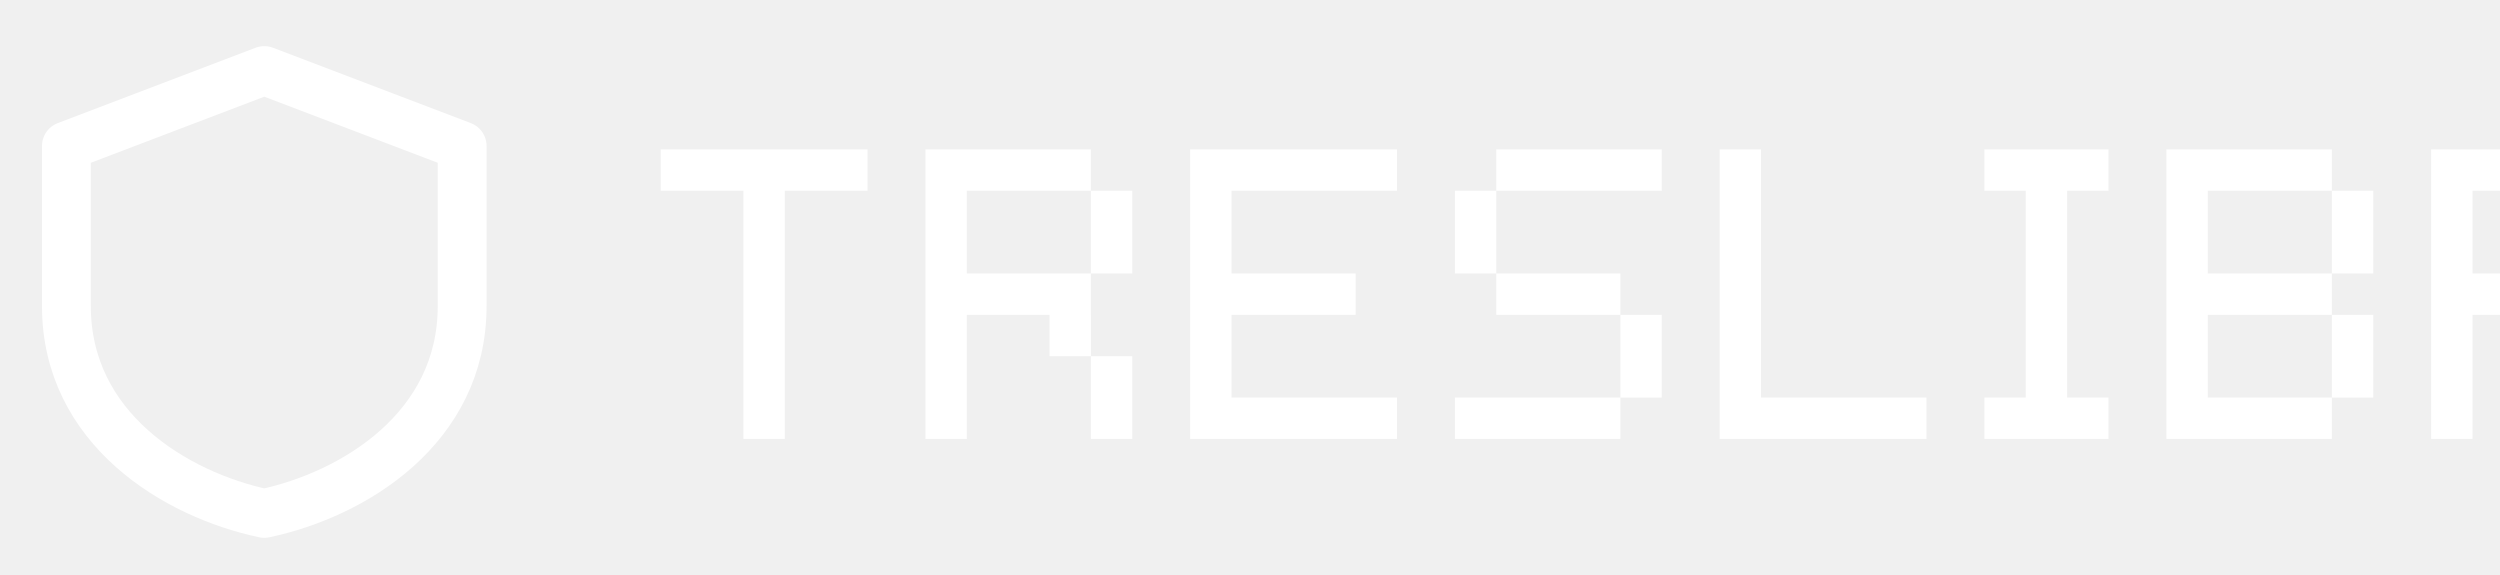
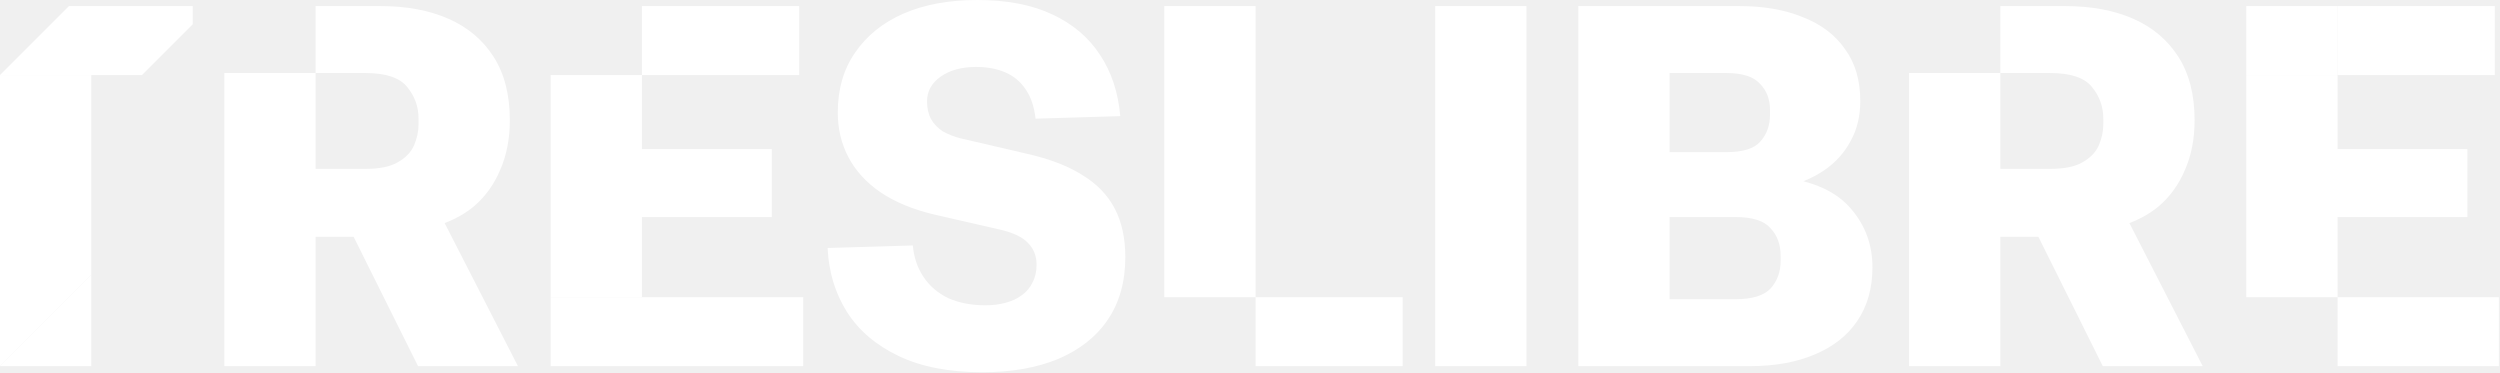
- <svg xmlns="http://www.w3.org/2000/svg" viewBox="0 0 807.85 185.65">
-   <path d="M85.40,22.80L149.34,47.16V98.91C149.34,138.49 114.17,159.81 85.40,165.90C56.63,159.81 21.46,138.49 21.46,98.91V47.16Z" fill="none" stroke="#FFFFFF" stroke-width="15.78" stroke-linejoin="round" />
-   <path d="M213.50,48.27h66.83v13.37h-66.83zM240.23,61.64h13.37v80.20h-13.37zM299.05,48.27h13.37v93.57h-13.37zM312.41,48.27h40.10v13.37h-40.10zM352.51,61.64h13.37v26.73h-13.37zM312.41,88.37h40.10v13.37h-40.10zM339.15,101.74h13.37v13.37h-13.37zM352.51,115.10h13.37v26.73h-13.37zM384.59,48.27h13.37v93.57h-13.37zM397.96,48.27h53.47v13.37h-53.47zM397.96,88.37h40.10v13.37h-40.10zM397.96,128.47h53.47v13.37h-53.47zM483.51,48.27h53.47v13.37h-53.47zM470.14,61.64h13.37v26.73h-13.37zM483.51,88.37h40.10v13.37h-40.10zM523.61,101.74h13.37v26.73h-13.37zM470.14,128.47h53.47v13.37h-53.47zM555.69,48.27h13.37v93.57h-13.37zM569.05,128.47h53.47v13.37h-53.47zM641.24,48.27h40.10v13.37h-40.10zM654.60,61.64h13.37v66.83h-13.37zM641.24,128.47h40.10v13.37h-40.10zM700.05,48.27h13.37v93.57h-13.37zM713.42,48.27h40.10v13.37h-40.10zM753.52,61.64h13.37v26.73h-13.37zM713.42,88.37h40.10v13.37h-40.10zM753.52,101.74h13.37v26.73h-13.37zM713.42,128.47h40.10v13.37h-40.10zM785.60,48.27h13.37v93.57h-13.37zM798.96,48.27h40.10v13.37h-40.10zM839.06,61.64h13.37v26.73h-13.37zM798.96,88.37h40.10v13.37h-40.10zM825.70,101.74h13.37v13.37h-13.37zM839.06,115.10h13.37v26.73h-13.37zM871.14,48.27h13.37v93.57h-13.37zM884.51,48.27h53.47v13.37h-53.47zM884.51,88.37h40.10v13.37h-40.10zM884.51,128.47h53.47v13.37h-53.47z" fill="#FFFFFF" />
+ <svg xmlns="http://www.w3.org/2000/svg" width="631" height="94" viewBox="0 0 631 94" fill="none">
+   <path d="M247.935 93.952C239.572 93.952 232.532 92.587 226.815 89.856C221.098 87.125 216.746 83.413 213.759 78.72C210.772 73.941 209.151 68.565 208.895 62.592L230.399 61.952C230.655 64.939 231.551 67.584 233.087 69.888C234.623 72.192 236.713 73.984 239.359 75.264C242.089 76.459 245.204 77.056 248.703 77.056C250.58 77.056 252.287 76.843 253.823 76.416C255.444 75.989 256.809 75.349 257.919 74.496C259.113 73.643 260.009 72.576 260.607 71.296C261.289 70.016 261.631 68.523 261.631 66.816C261.631 64.597 260.905 62.763 259.455 61.312C258.089 59.861 255.785 58.752 252.543 57.984L235.775 54.144C230.399 52.864 225.876 50.987 222.207 48.512C218.623 46.037 215.935 43.093 214.143 39.68C212.351 36.267 211.455 32.512 211.455 28.416C211.455 22.528 212.906 17.493 215.807 13.312C218.708 9.045 222.761 5.76 227.967 3.456C233.257 1.152 239.487 0 246.655 0C254.079 0 260.351 1.195 265.471 3.584C270.676 5.973 274.729 9.387 277.631 13.824C280.532 18.176 282.239 23.339 282.751 29.312L261.375 29.952C261.033 26.965 260.223 24.533 258.943 22.656C257.663 20.693 255.956 19.243 253.823 18.304C251.689 17.365 249.215 16.896 246.399 16.896C242.729 16.896 239.743 17.707 237.439 19.328C235.135 20.949 233.983 23.04 233.983 25.6C233.983 27.307 234.324 28.8 235.007 30.08C235.689 31.275 236.671 32.299 237.951 33.152C239.316 33.92 240.852 34.517 242.559 34.944L259.071 38.784C264.788 40.064 269.481 41.856 273.151 44.16C276.82 46.379 279.551 49.195 281.343 52.608C283.135 56.021 284.031 60.117 284.031 64.896C284.031 71.125 282.537 76.416 279.551 80.768C276.649 85.035 272.468 88.32 267.007 90.624C261.631 92.843 255.273 93.952 247.935 93.952Z" fill="white" />
+   <path d="M362.241 92.416V1.536H385.281V92.416H362.241Z" fill="white" />
+   <path d="M398.366 92.416V1.536H439.07C445.214 1.536 450.547 2.475 455.07 4.352C459.678 6.144 463.219 8.832 465.694 12.416C468.254 15.915 469.534 20.267 469.534 25.472C469.534 29.312 468.723 32.683 467.102 35.584C465.566 38.485 463.39 40.917 460.574 42.88C458.942 44.002 457.144 44.956 455.177 45.742C460.475 47.133 464.492 49.464 467.23 52.736C470.814 56.917 472.606 61.824 472.606 67.456C472.606 72.747 471.326 77.269 468.766 81.024C466.291 84.693 462.707 87.509 458.014 89.472C453.406 91.435 447.944 92.416 441.63 92.416H398.366ZM438.046 75.52H421.406V54.784H438.046C442.312 54.784 445.256 55.723 446.878 57.6C448.584 59.392 449.438 61.739 449.438 64.64V65.792C449.438 68.608 448.584 70.955 446.878 72.832C445.171 74.624 442.227 75.52 438.046 75.52ZM444.318 35.712C442.782 37.504 439.923 38.4 435.742 38.4H421.406V18.432H435.742C439.752 18.432 442.568 19.328 444.19 21.12C445.896 22.827 446.75 25.045 446.75 27.776V28.928C446.75 31.659 445.939 33.92 444.318 35.712Z" fill-rule="evenodd" clip-rule="evenodd" fill="white" />
+   <path d="M293.866 1.536V75.008H316.906V92.416H354.026V75.008H316.906V1.536H293.866Z" fill="white" />
+   <path d="M56.617 18.432V92.416H79.656V59.776H89.257L105.513 92.416H130.729L112.225 56.302C115.021 55.24 117.477 53.838 119.593 52.096C122.494 49.621 124.713 46.549 126.249 42.88C127.87 39.211 128.681 35.029 128.681 30.336C128.681 23.936 127.315 18.603 124.585 14.336C121.854 10.069 118.057 6.869 113.193 4.736C108.329 2.603 102.611 1.536 96.04 1.536H79.656V18.432H56.617ZM79.656 18.432H92.201C97.406 18.432 100.947 19.627 102.825 22.016C104.702 24.32 105.641 26.965 105.641 29.952V31.36C105.641 33.152 105.257 34.944 104.489 36.736C103.721 38.443 102.355 39.851 100.393 40.96C98.515 42.069 95.784 42.624 92.201 42.624H79.656V18.432Z" fill-rule="evenodd" clip-rule="evenodd" fill="white" />
+   <path d="M481.851 18.432V92.416H504.891V59.776H514.491L530.747 92.416H555.963L537.46 56.302C540.255 55.24 542.711 53.838 544.827 52.096C547.728 49.621 549.947 46.549 551.483 42.88C553.104 39.211 553.915 35.029 553.915 30.336C553.915 23.936 552.549 18.603 549.819 14.336C547.088 10.069 543.291 6.869 538.427 4.736C533.563 2.603 527.845 1.536 521.275 1.536H504.891V18.432H481.851ZM504.891 18.432H517.435C522.64 18.432 526.181 19.627 528.059 22.016C529.936 24.32 530.875 26.965 530.875 29.952V31.36C530.875 33.152 530.491 34.944 529.723 36.736C528.955 38.443 527.589 39.851 525.627 40.96C523.749 42.069 521.019 42.624 517.435 42.624H504.891V18.432Z" fill-rule="evenodd" clip-rule="evenodd" fill="white" />
+   <path d="M48.64 1.536H17.408L-9.53674e-05 18.944H23.04H35.84L48.64 6.144V1.536Z" fill="white" />
+   <path d="M-9.53674e-05 92.416V18.944H23.04V69.376L-9.53674e-05 92.416Z" fill="white" />
+   <path d="M-9.53674e-05 92.416H23.04V69.376L-9.53674e-05 92.416Z" fill="white" />
+   <path d="M566.963 1.536V18.944H590.003V1.536H566.963Z" fill="white" />
+   <path d="M566.963 75.008V18.944H590.003V37.632H622.771V54.784H590.003V75.008H566.963ZM590.003 92.416V75.008H630.707V92.416H590.003ZM590.003 18.944V1.536H629.683V18.944H590.003Z" fill="white" />
+   <path d="M138.992 75.008V18.944H162.031V37.632H194.799V54.784H162.031V75.008H138.992ZM162.031 92.416V75.008H202.735V92.416H162.031ZM162.031 18.944V1.536H201.711V18.944H162.031Z" fill="white" />
+   <path d="M138.992 75.008V92.416H162.031V75.008H138.992Z" fill="white" />
</svg>
